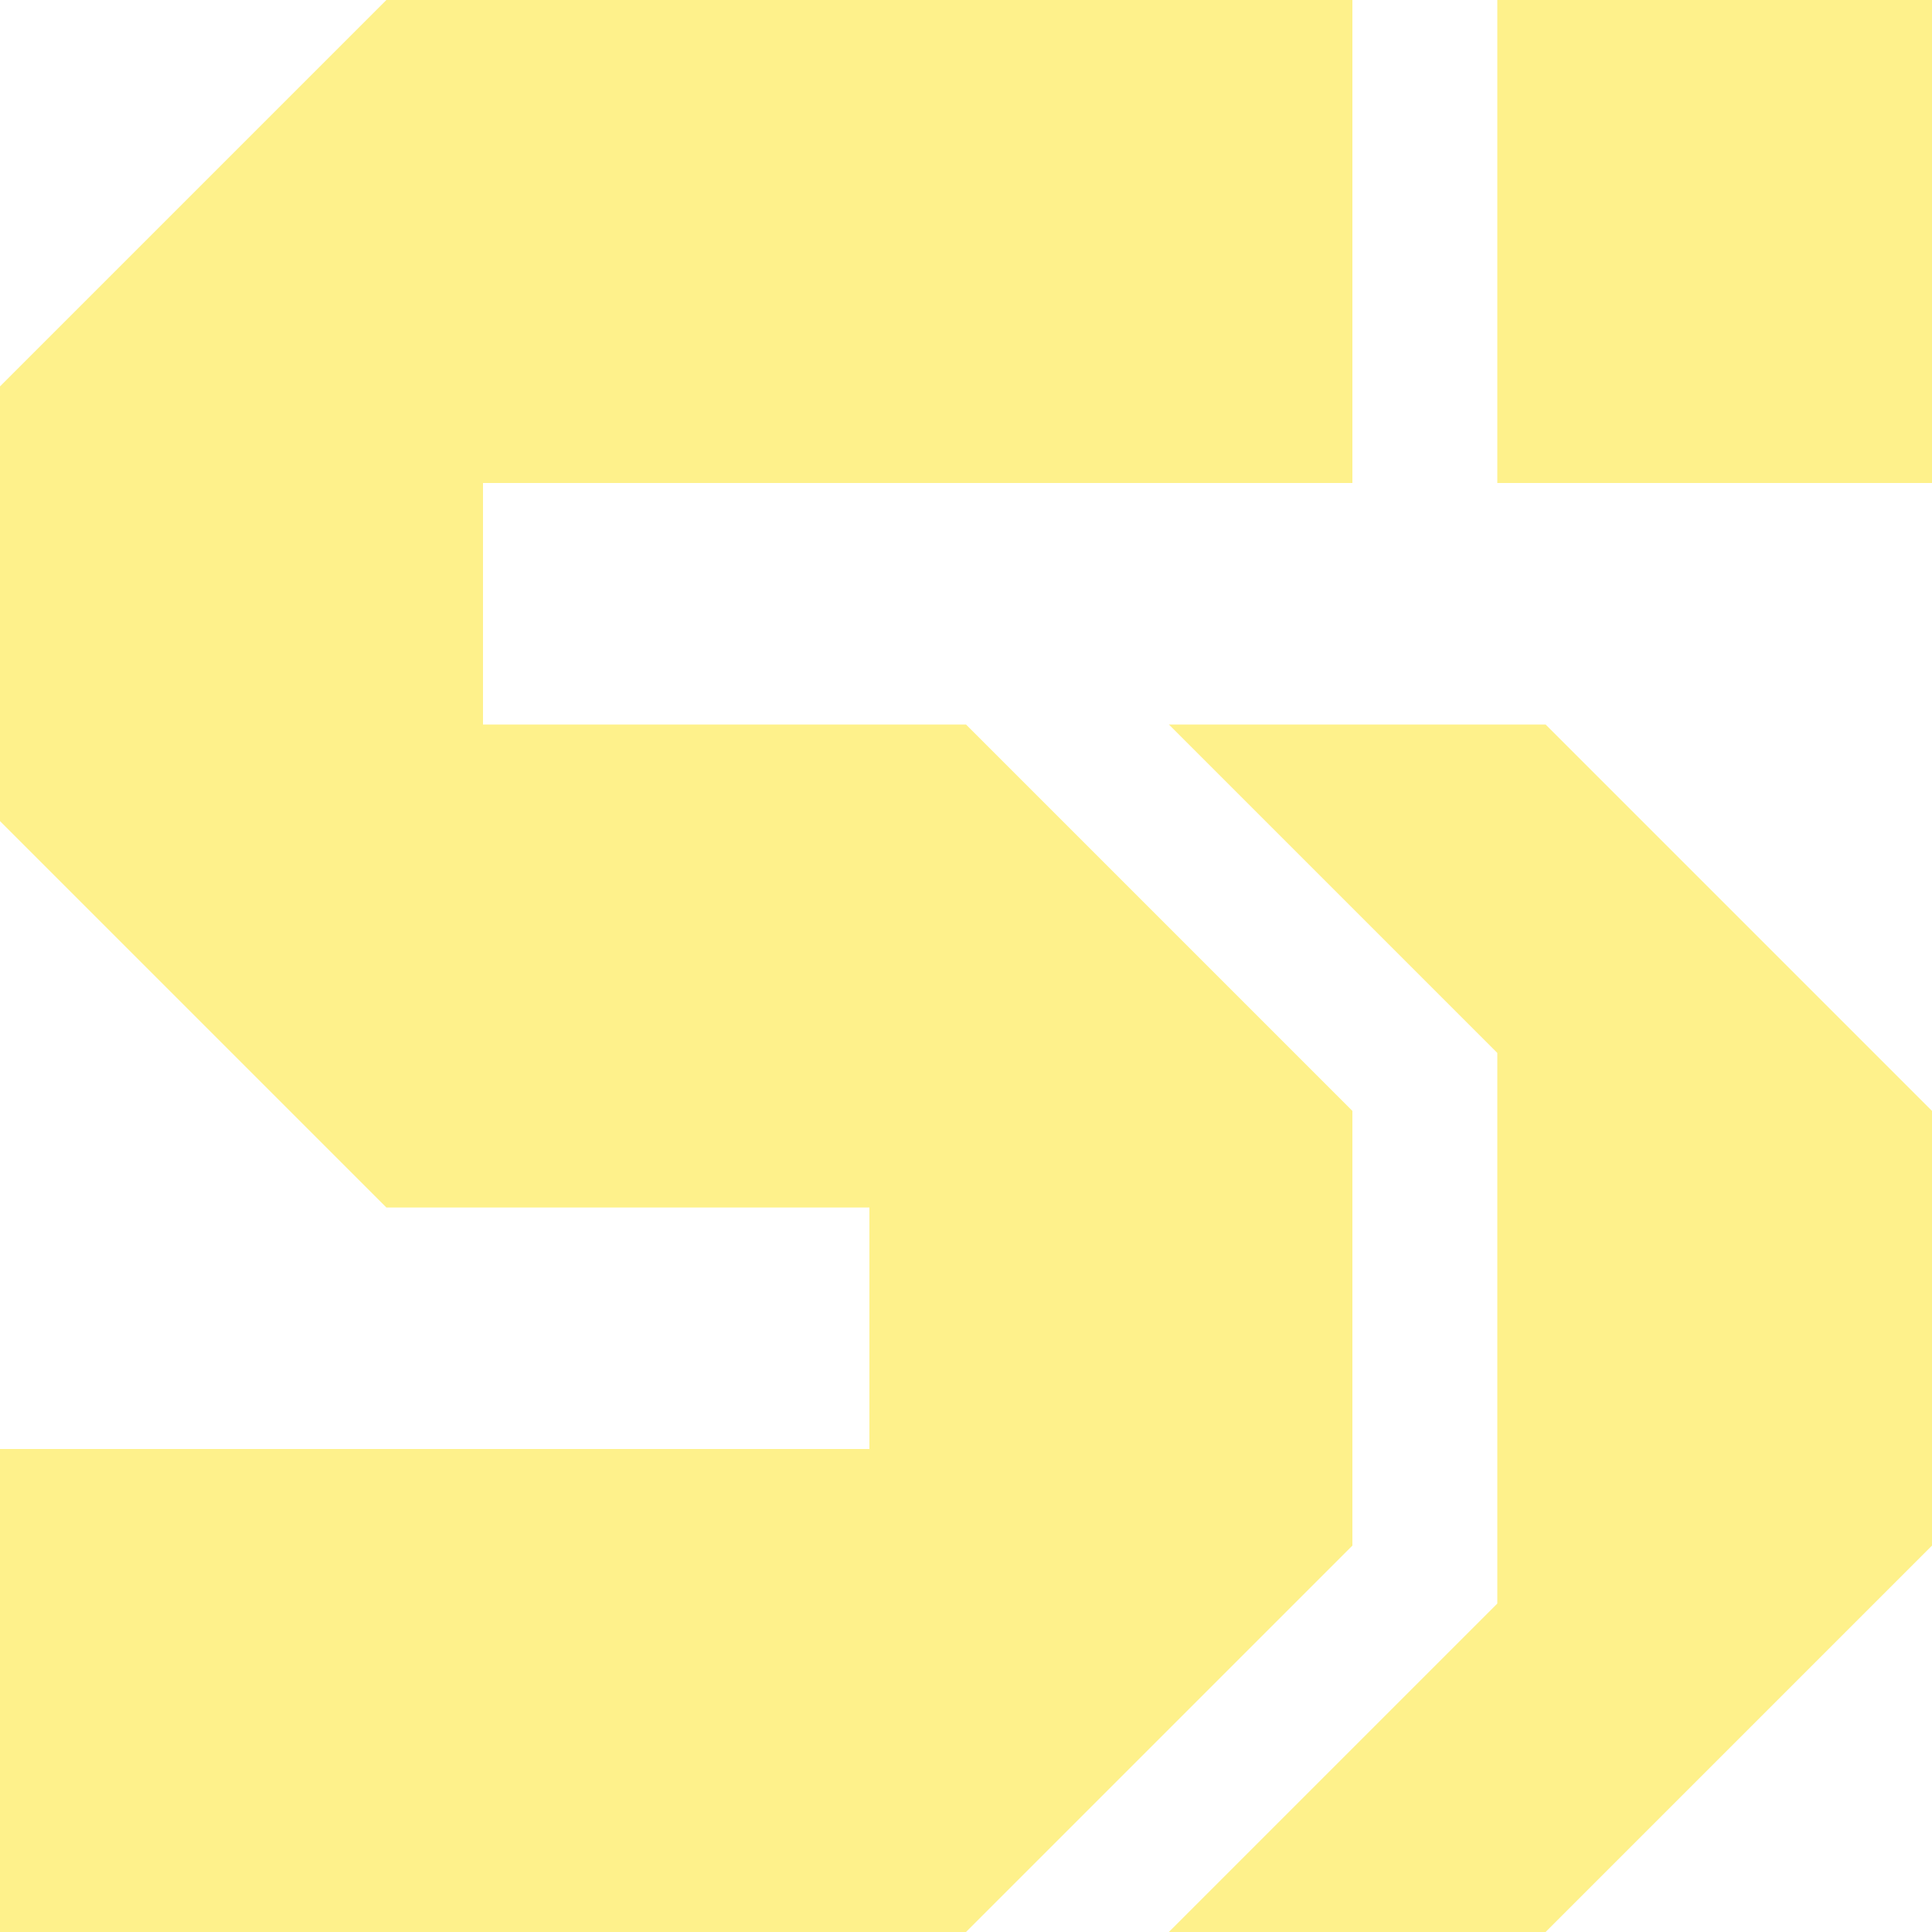
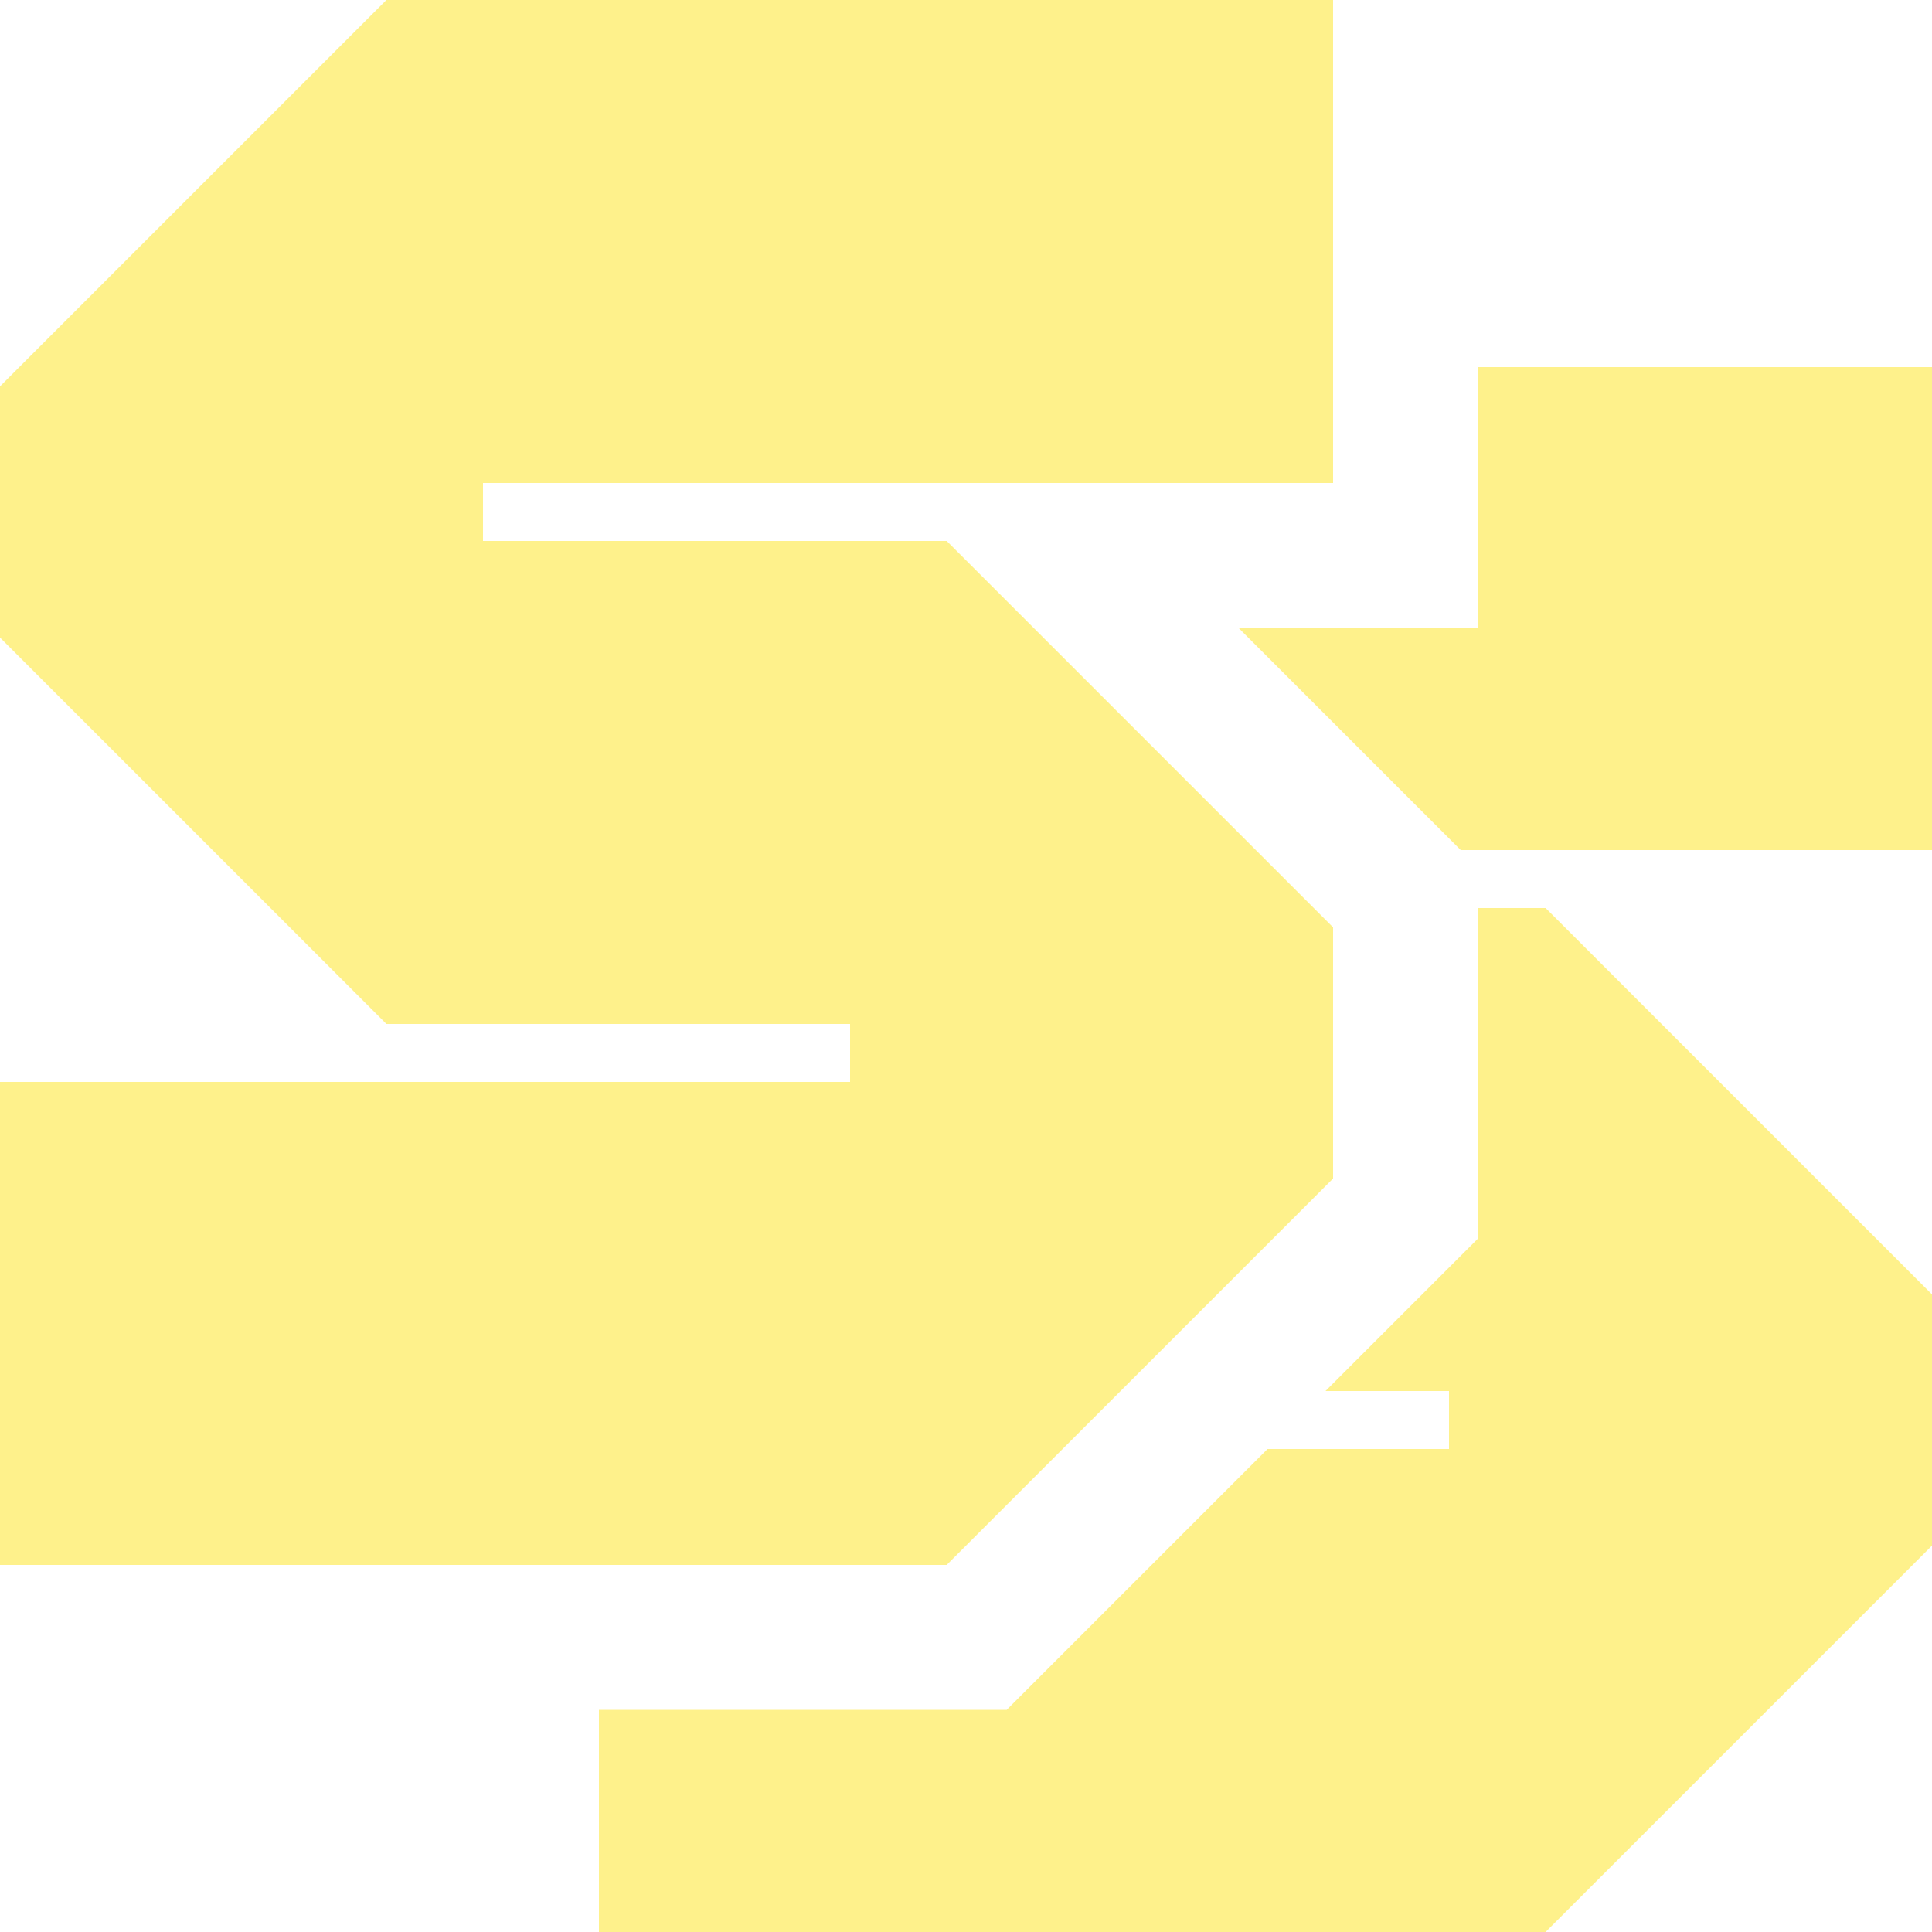
<svg xmlns="http://www.w3.org/2000/svg" width="200" height="200" viewBox="0 0 200 200" fill="none">
-   <path fill-rule="evenodd" clip-rule="evenodd" d="M100 200L140 160V115L100 75H50V50H140V0H40L0 40V85L40 125H90V150H0V200H100ZM160 200L200 160V115L160 75H121L155 109V166L121 200H160ZM200 0V50H155V0H200Z" fill="#FEF18B" />
+   <path d="M138 122L98 162H0V112H88V106H40L0 66V40L40 0H138V50H50V56H98L138 96V122Z" fill="#FEF18B" />
+   <path d="M150 150H131.213L104.213 177H62V200H160L200 160V134L160 94H153V128.213L137.213 144H150V150Z" fill="#FEF18B" />
+   <path d="M128.213 65L151.213 88H200V38H153V65H128.213Z" fill="#FEF18B" />
</svg>
